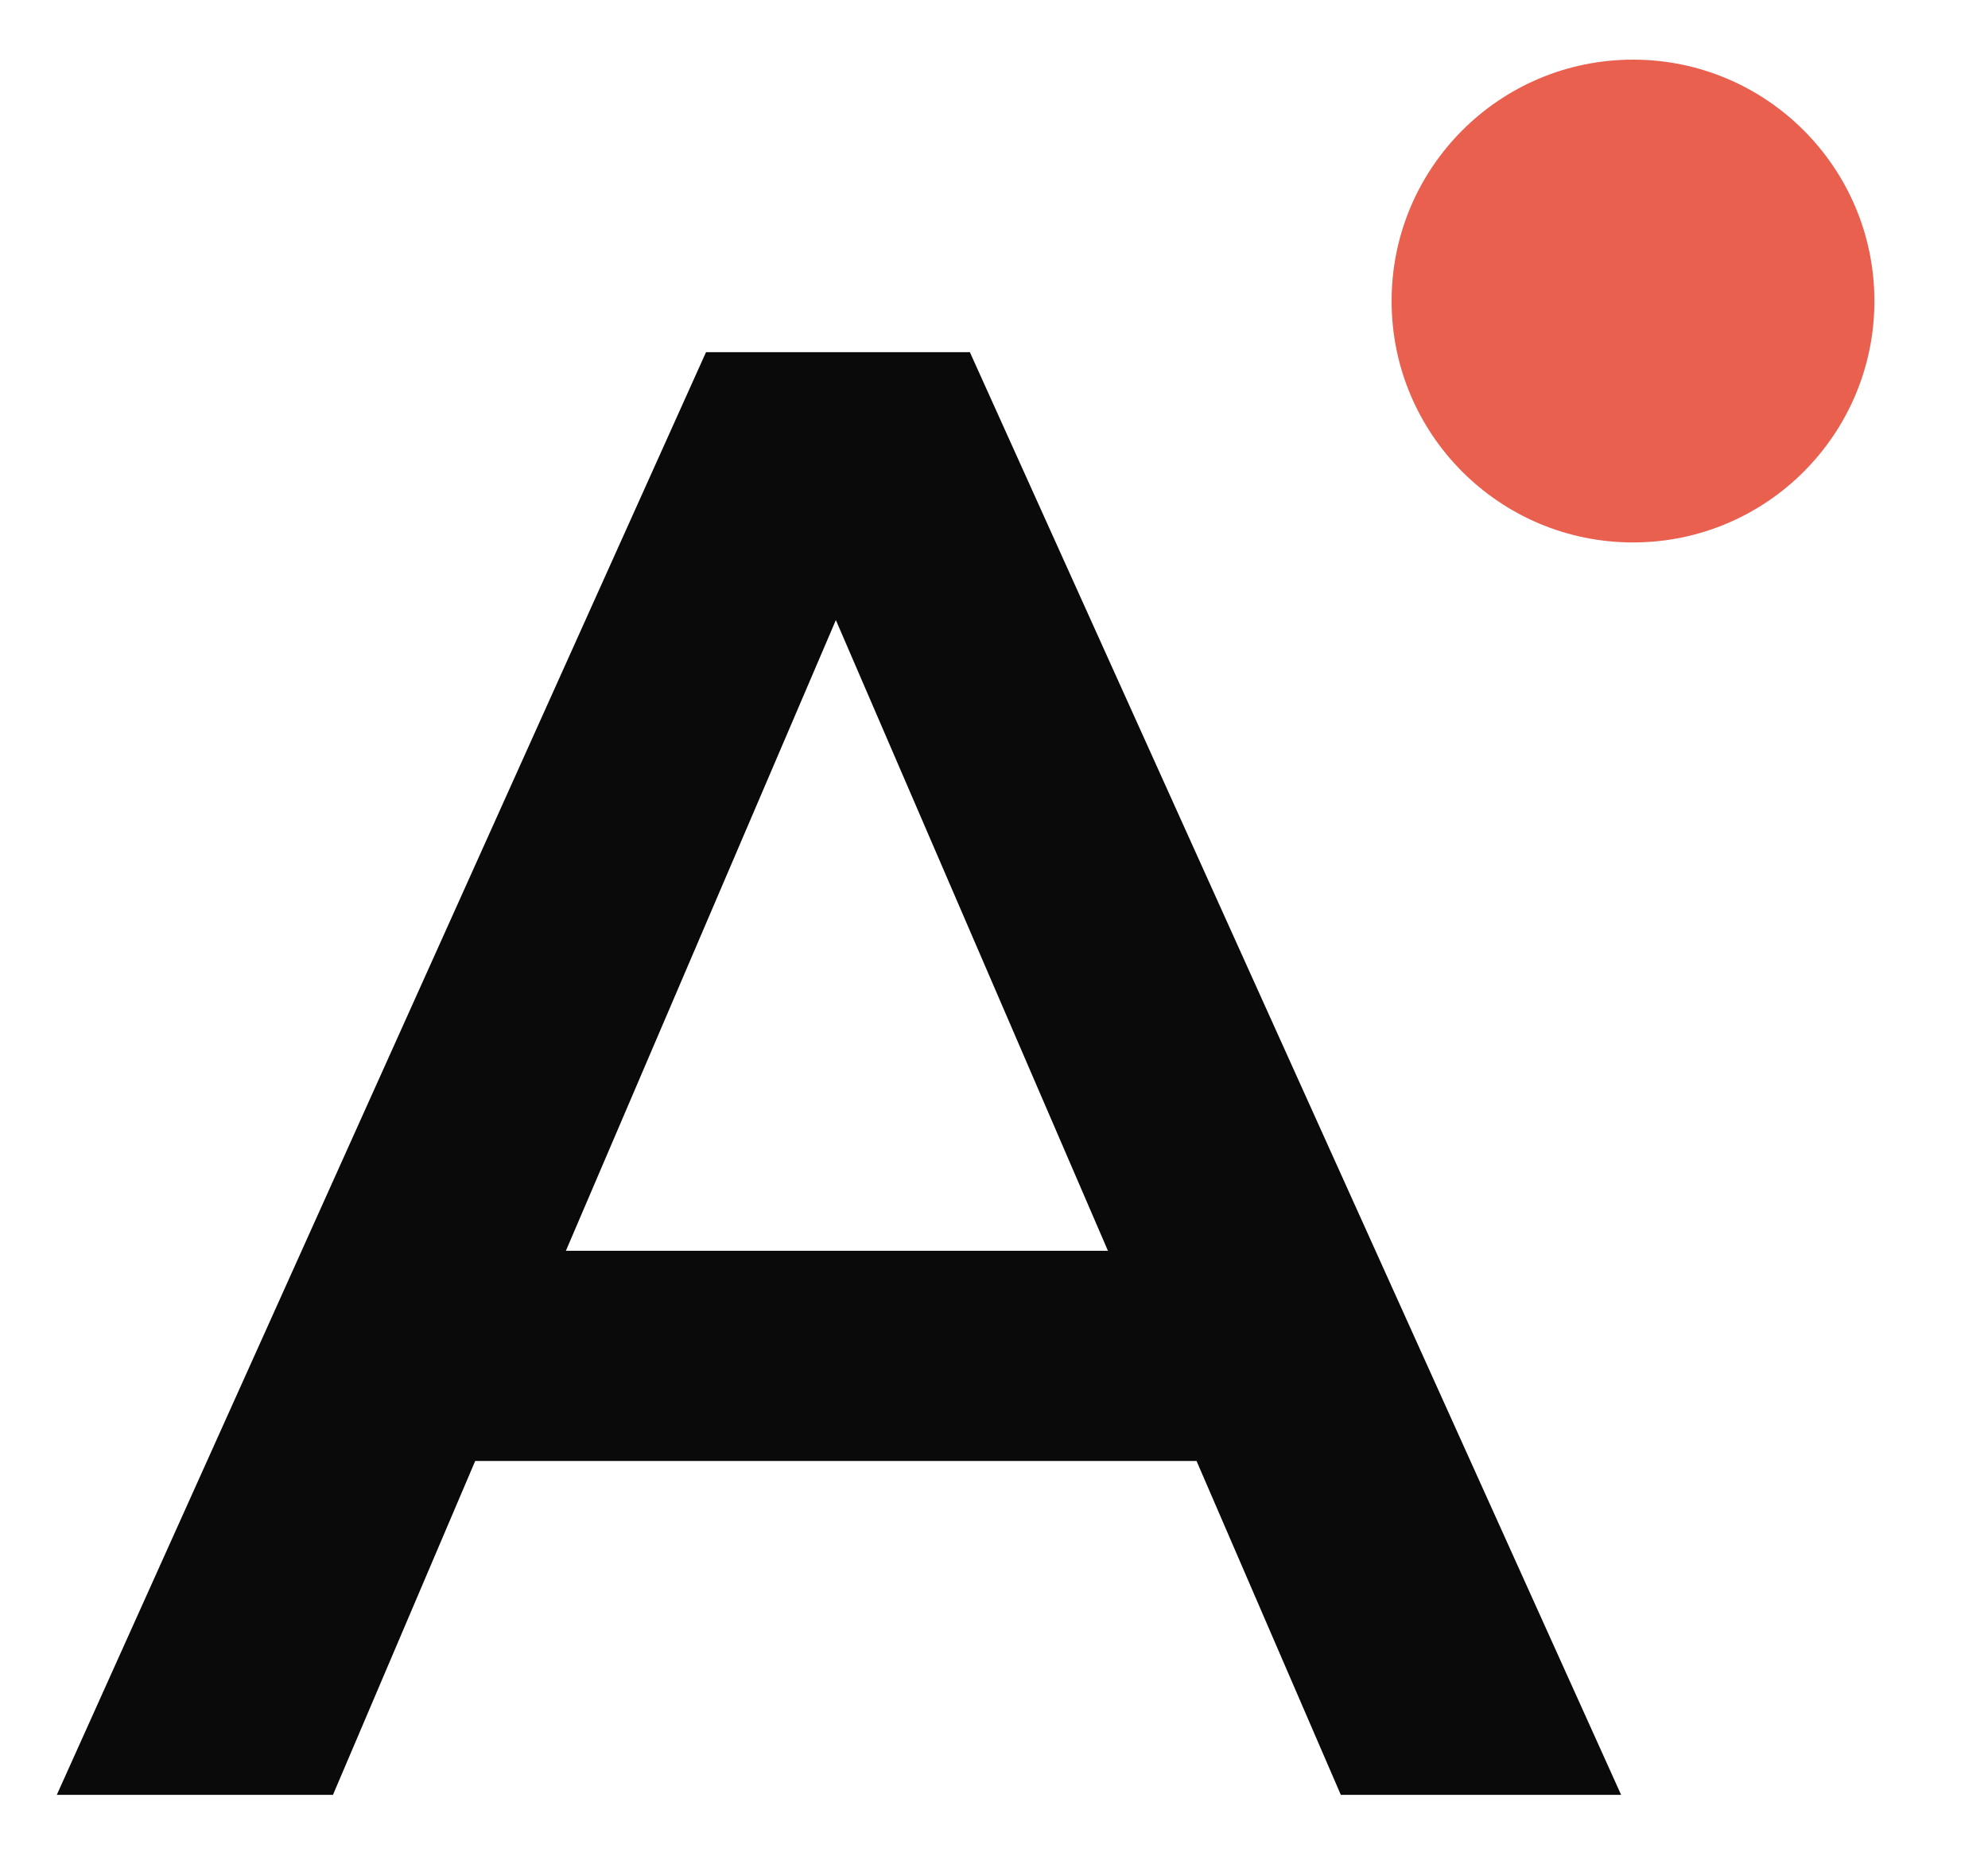
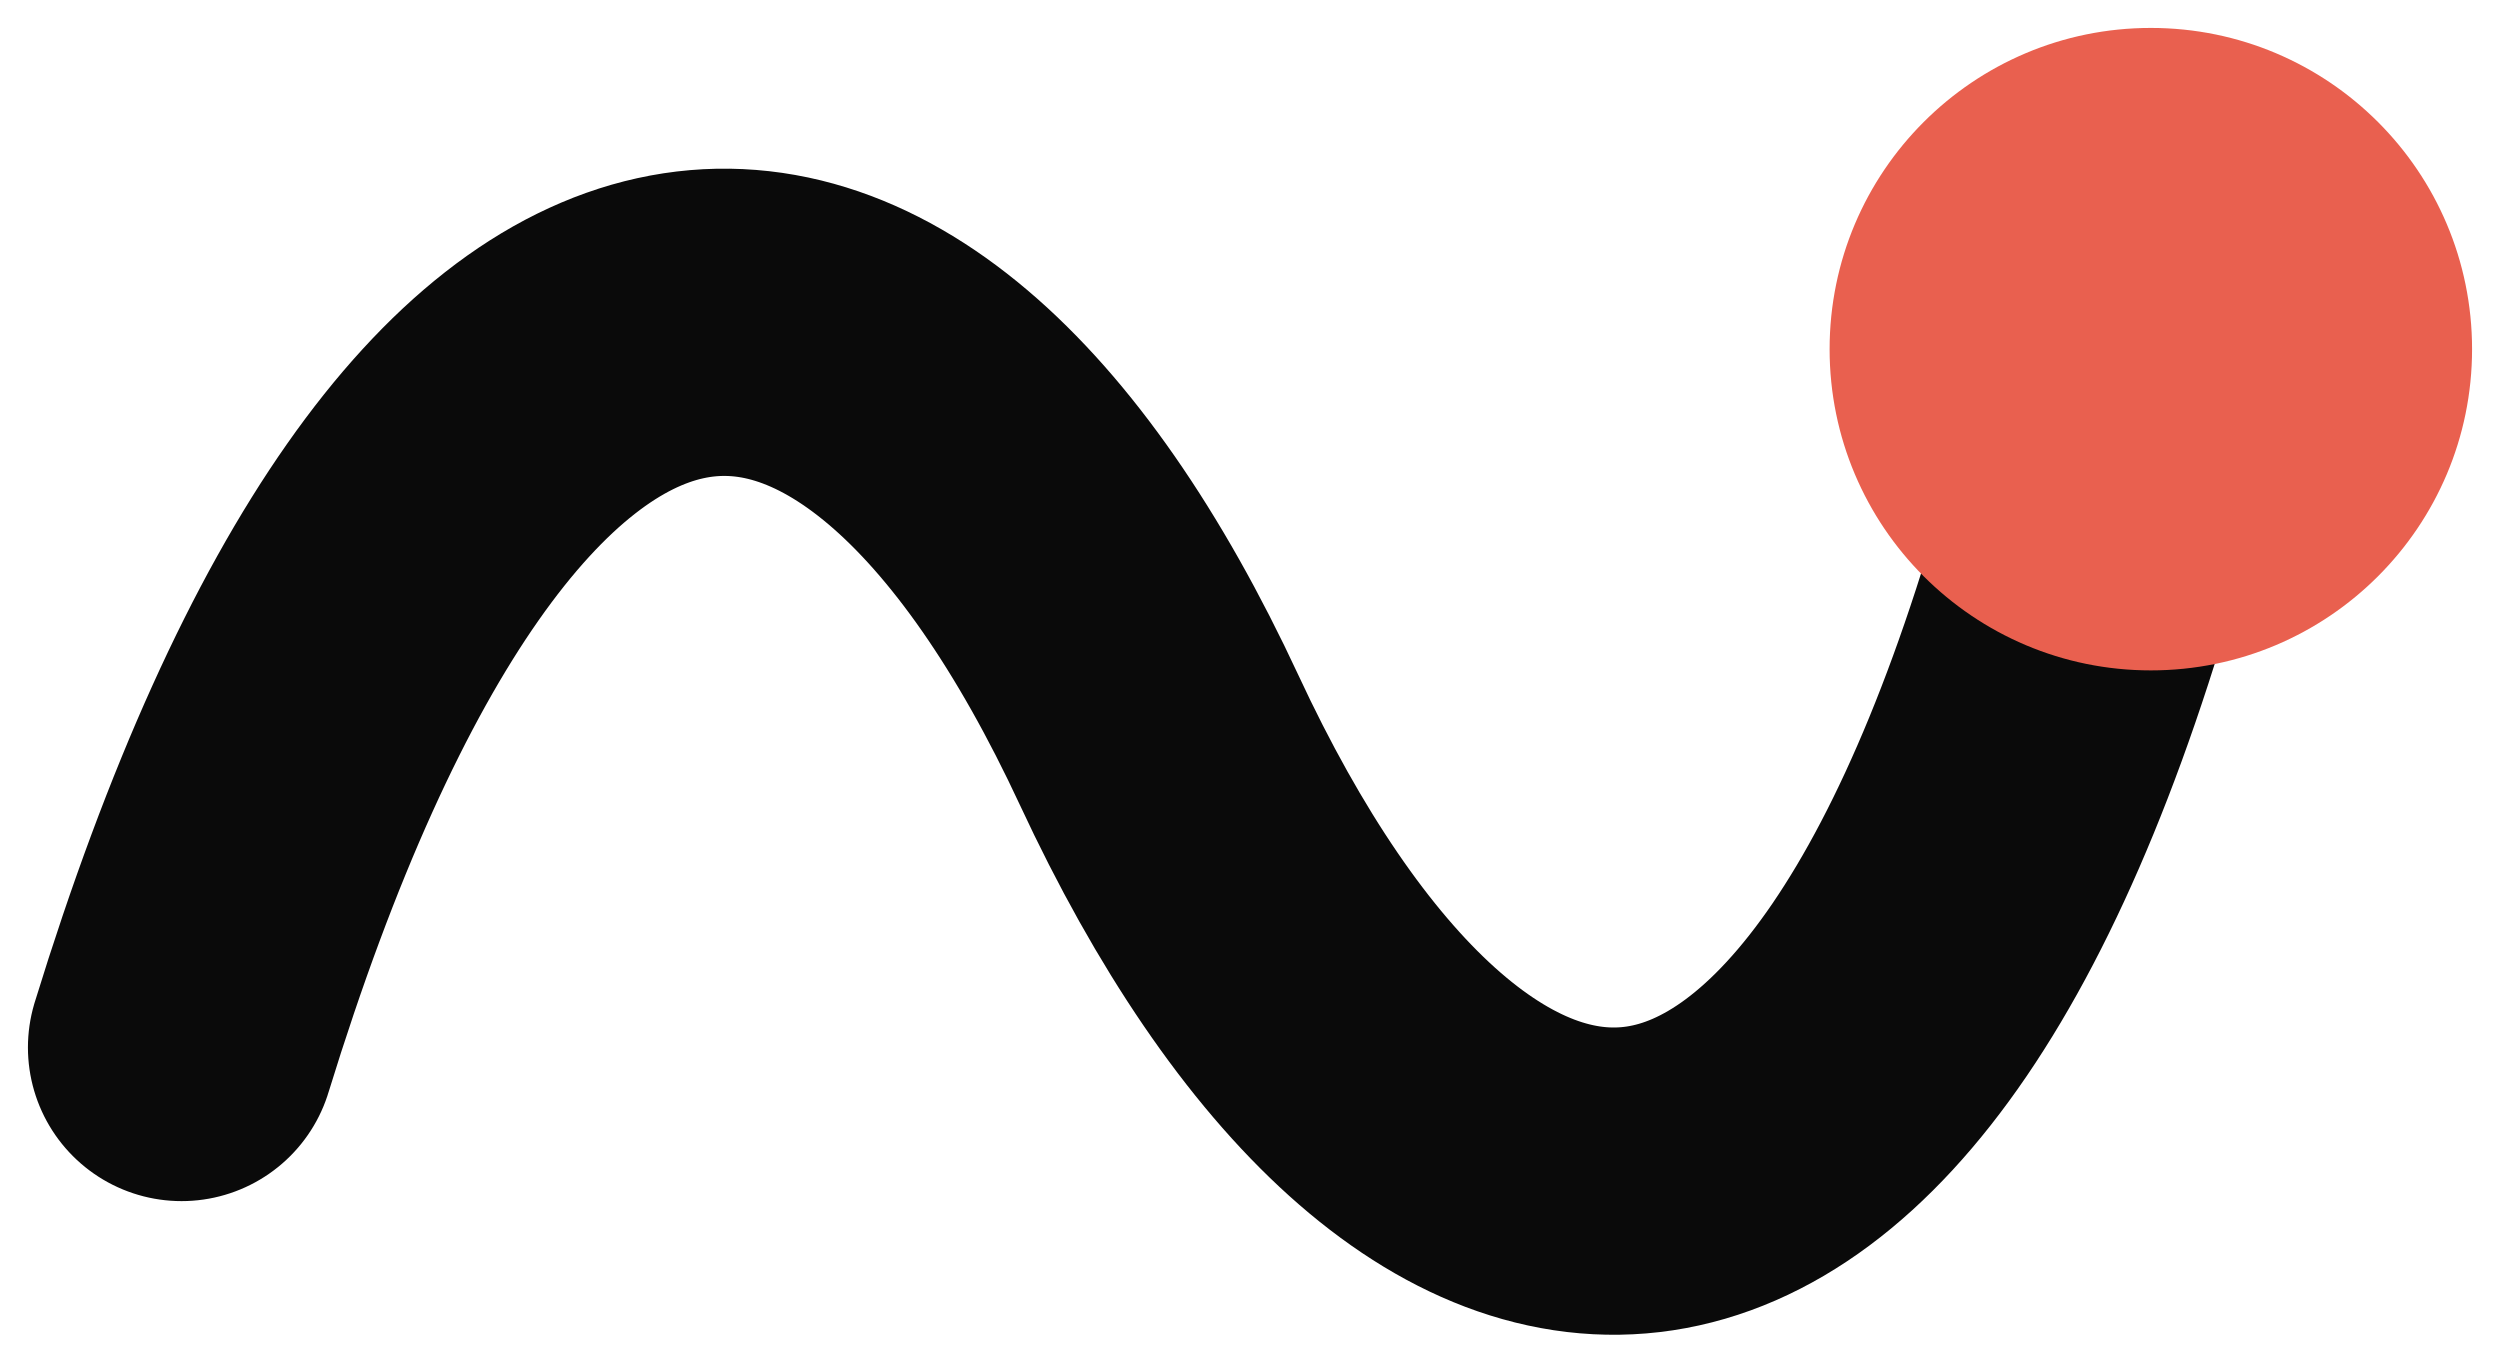
- <svg xmlns="http://www.w3.org/2000/svg" viewBox="97 90 350 326" width="350" height="326" role="img" aria-label="AppBlips">
-   <path fill="#0A0A0A" d="M155.62 406L107 406L221.30 152L267.75 152L382.41 406L333.06 406L307.66 347.22L180.66 347.22L155.62 406M196.63 310.21L292.06 310.21L244.16 199.17" />
-   <circle fill="#E9604F" cx="384.5" cy="143" r="42.5" />
+ <svg xmlns="http://www.w3.org/2000/svg" viewBox="80 146 358 195" width="358" height="195" role="img" aria-label="AppBlips">
+   <path fill="none" stroke="#0A0A0A" stroke-width="44" stroke-linecap="round" d="M106 296C146 166 206 166 246 252S348 346 382 214" />
+   <circle fill="#E9604F" cx="388" cy="196" r="46" />
</svg>
